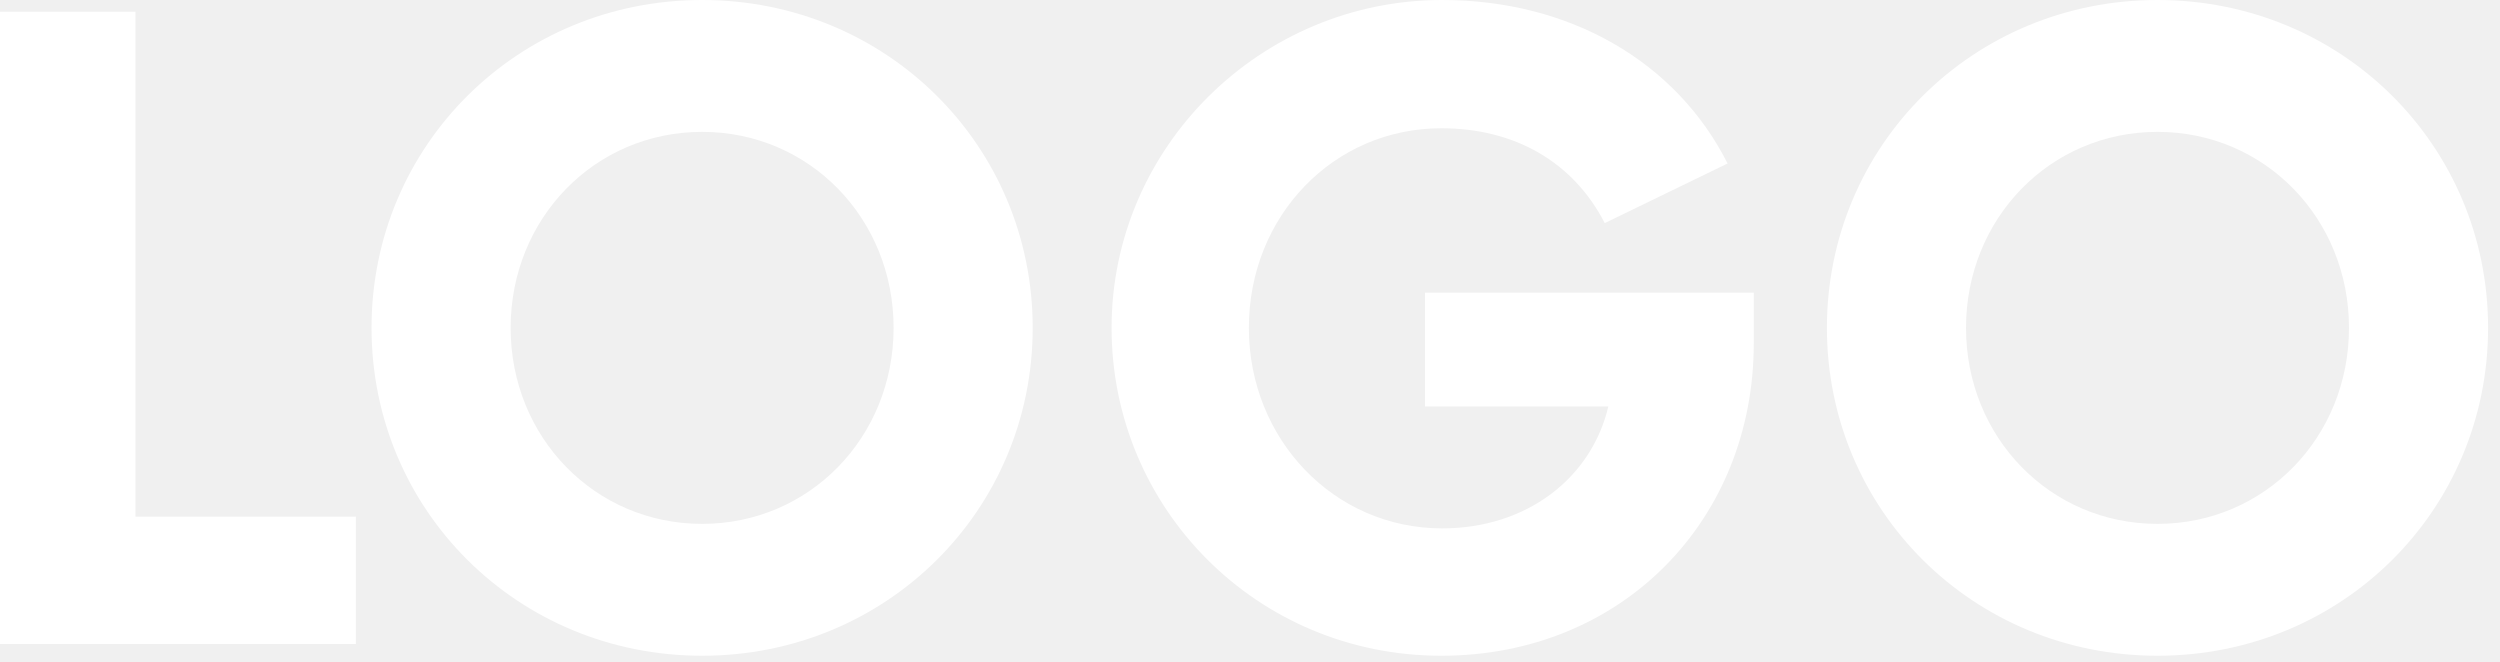
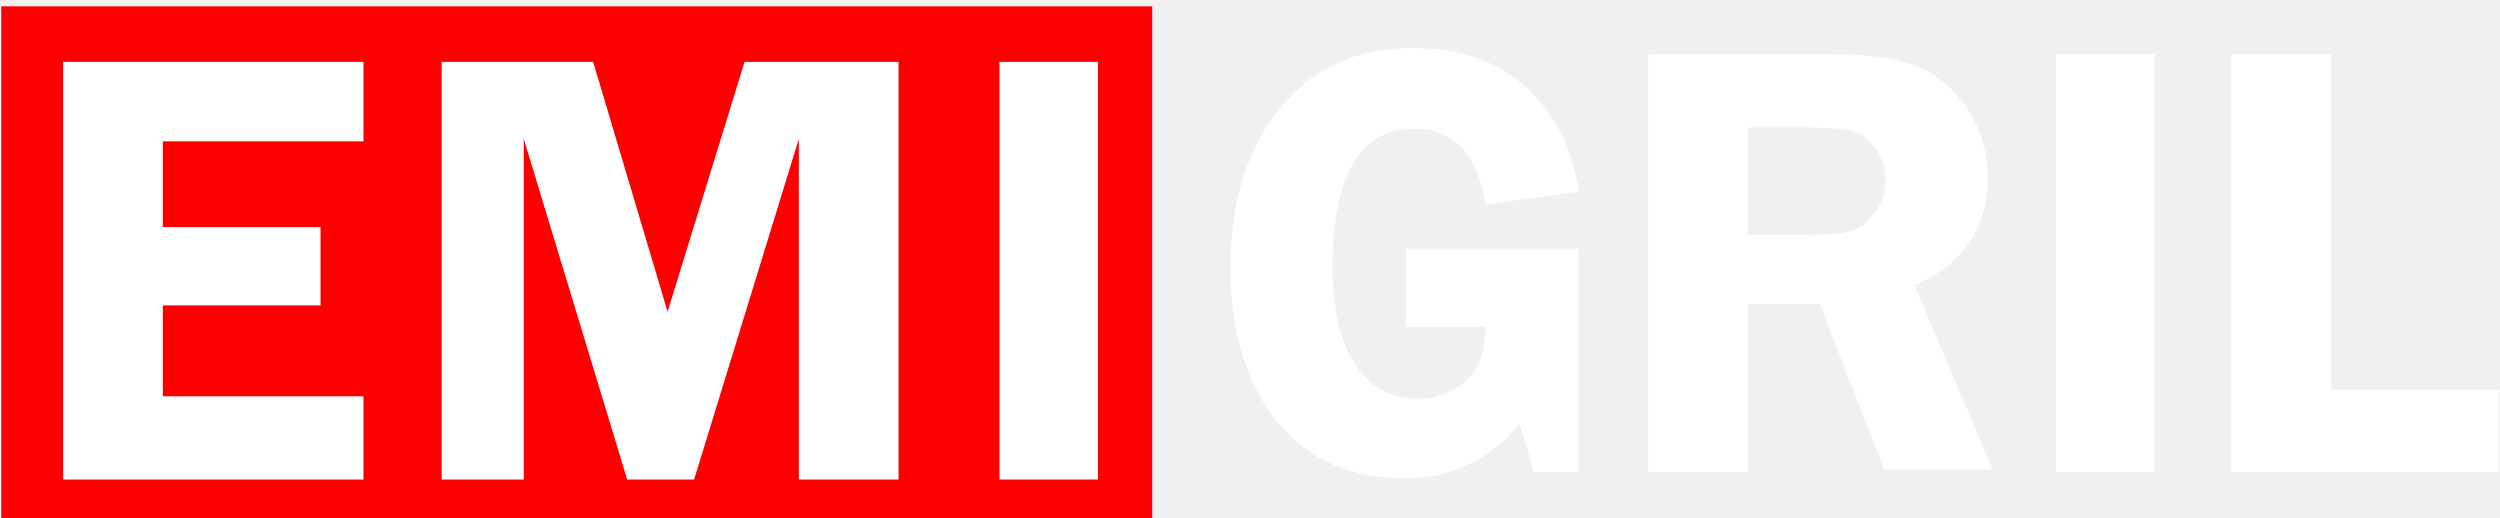
- <svg xmlns="http://www.w3.org/2000/svg" width="155" height="41" viewBox="0 0 155 41" fill="none">
-   <path d="M0 0.728V39.928H22.064V32.032H8.4V0.728H0Z" fill="white" />
-   <path d="M64.027 20.328C64.027 9.016 54.955 0 43.531 0C32.107 0 23.035 9.016 23.035 20.328C23.035 31.64 32.107 40.656 43.531 40.656C54.955 40.656 64.027 31.64 64.027 20.328ZM55.403 20.328C55.403 27.104 50.195 32.48 43.531 32.48C36.867 32.48 31.659 27.104 31.659 20.328C31.659 13.552 36.867 8.176 43.531 8.176C50.195 8.176 55.403 13.552 55.403 20.328Z" fill="white" />
-   <path d="M107.11 10.136C103.918 3.808 97.31 0 89.414 0C78.158 0 68.918 9.128 68.918 20.328C68.918 31.528 77.934 40.656 89.358 40.656C100.558 40.656 108.734 32.256 108.734 21.28V18.144H88.35V25.2H99.718C98.654 29.68 94.622 32.76 89.414 32.76C82.694 32.76 77.43 27.216 77.43 20.328C77.43 13.384 82.694 7.952 89.358 7.952C93.894 7.952 97.534 10.024 99.494 13.832L107.11 10.136Z" fill="white" />
-   <path d="M154.261 20.328C154.261 9.016 145.189 0 133.765 0C122.341 0 113.269 9.016 113.269 20.328C113.269 31.64 122.341 40.656 133.765 40.656C145.189 40.656 154.261 31.64 154.261 20.328ZM145.637 20.328C145.637 27.104 140.429 32.48 133.765 32.48C127.101 32.48 121.893 27.104 121.893 20.328C121.893 13.552 127.101 8.176 133.765 8.176C140.429 8.176 145.637 13.552 145.637 20.328Z" fill="white" />
+ <svg xmlns="http://www.w3.org/2000/svg" version="1.1" id="Layer_1" x="0px" y="0px" viewBox="0 0 198.1 41" style="enable-background:new 0 0 198.1 41;" xml:space="preserve">
+   <style type="text/css">
+ 	.st0{fill:#FFFFFF;}
+ 	.st1{fill:#FF0000;}
+ </style>
+   <rect x="2.2" y="2.8" class="st0" width="86.9" height="37.2" />
+   <g>
+     <g>
+       <path class="st0" d="M125.1,19.7v17.7h-3.6c-0.3-1.2-0.6-2.5-1.1-3.8c-2.4,2.9-5.4,4.3-9.1,4.3c-4.3,0-7.7-1.5-10.2-4.6    c-2.4-3.1-3.6-7.1-3.6-12c0-5.3,1.3-9.5,3.9-12.7c2.6-3.2,6.1-4.8,10.5-4.8c3.7,0,6.7,1,9,3.1c2.3,2.1,3.7,4.8,4.2,8.3l-7.4,1    c-0.6-4-2.5-6-5.7-6c-2.1,0-3.7,0.9-4.8,2.8c-1.1,1.9-1.6,4.6-1.6,8.1c0,3.4,0.6,6,1.8,7.8c1.2,1.8,2.8,2.7,5,2.7    c1.4,0,2.7-0.5,3.7-1.4c1.1-0.9,1.6-2.4,1.6-4.3h-6.3v-6.2H125.1z" />
+       <path class="st0" d="M138.5,24.3v13.1h-7.9V4.3h14.7c2.7,0,4.9,0.3,6.5,0.9c1.6,0.6,3,1.8,4.1,3.4c1.1,1.7,1.6,3.5,1.6,5.5    c0,4-1.9,6.8-5.8,8.5l6.2,14.6h-8.6l-5.1-13.1H138.5z M138.5,10.2v8.4h4.8c1.6,0,2.7-0.1,3.4-0.3c0.7-0.2,1.3-0.7,1.9-1.5    c0.6-0.8,0.8-1.6,0.8-2.6c0-0.9-0.3-1.7-0.8-2.5c-0.6-0.7-1.2-1.2-1.8-1.3c-0.7-0.2-1.9-0.3-3.7-0.3H138.5z" />
+       <path class="st0" d="M170.7,4.3v33.1h-7.8V4.3H170.7z" />
+       <path class="st0" d="M184.7,30.9h13.3v6.5h-21.2V4.3h7.9V30.9z" />
+     </g>
+     <path class="st1" d="M0.1,0.5v41.7h91.2V0.5H0.1z M28.8,11.2H12.9V18h12.5v6.2H12.9v7.2h15.9V38H5V4.9h23.8V11.2z M71.2,38h-7.9V11   L55,38h-5.3l-8.2-27v27h-6.5V4.9H47l5.9,19.8L59,4.9h12.2V38z M87,38h-7.8V4.9H87V38z" />
+   </g>
</svg>
